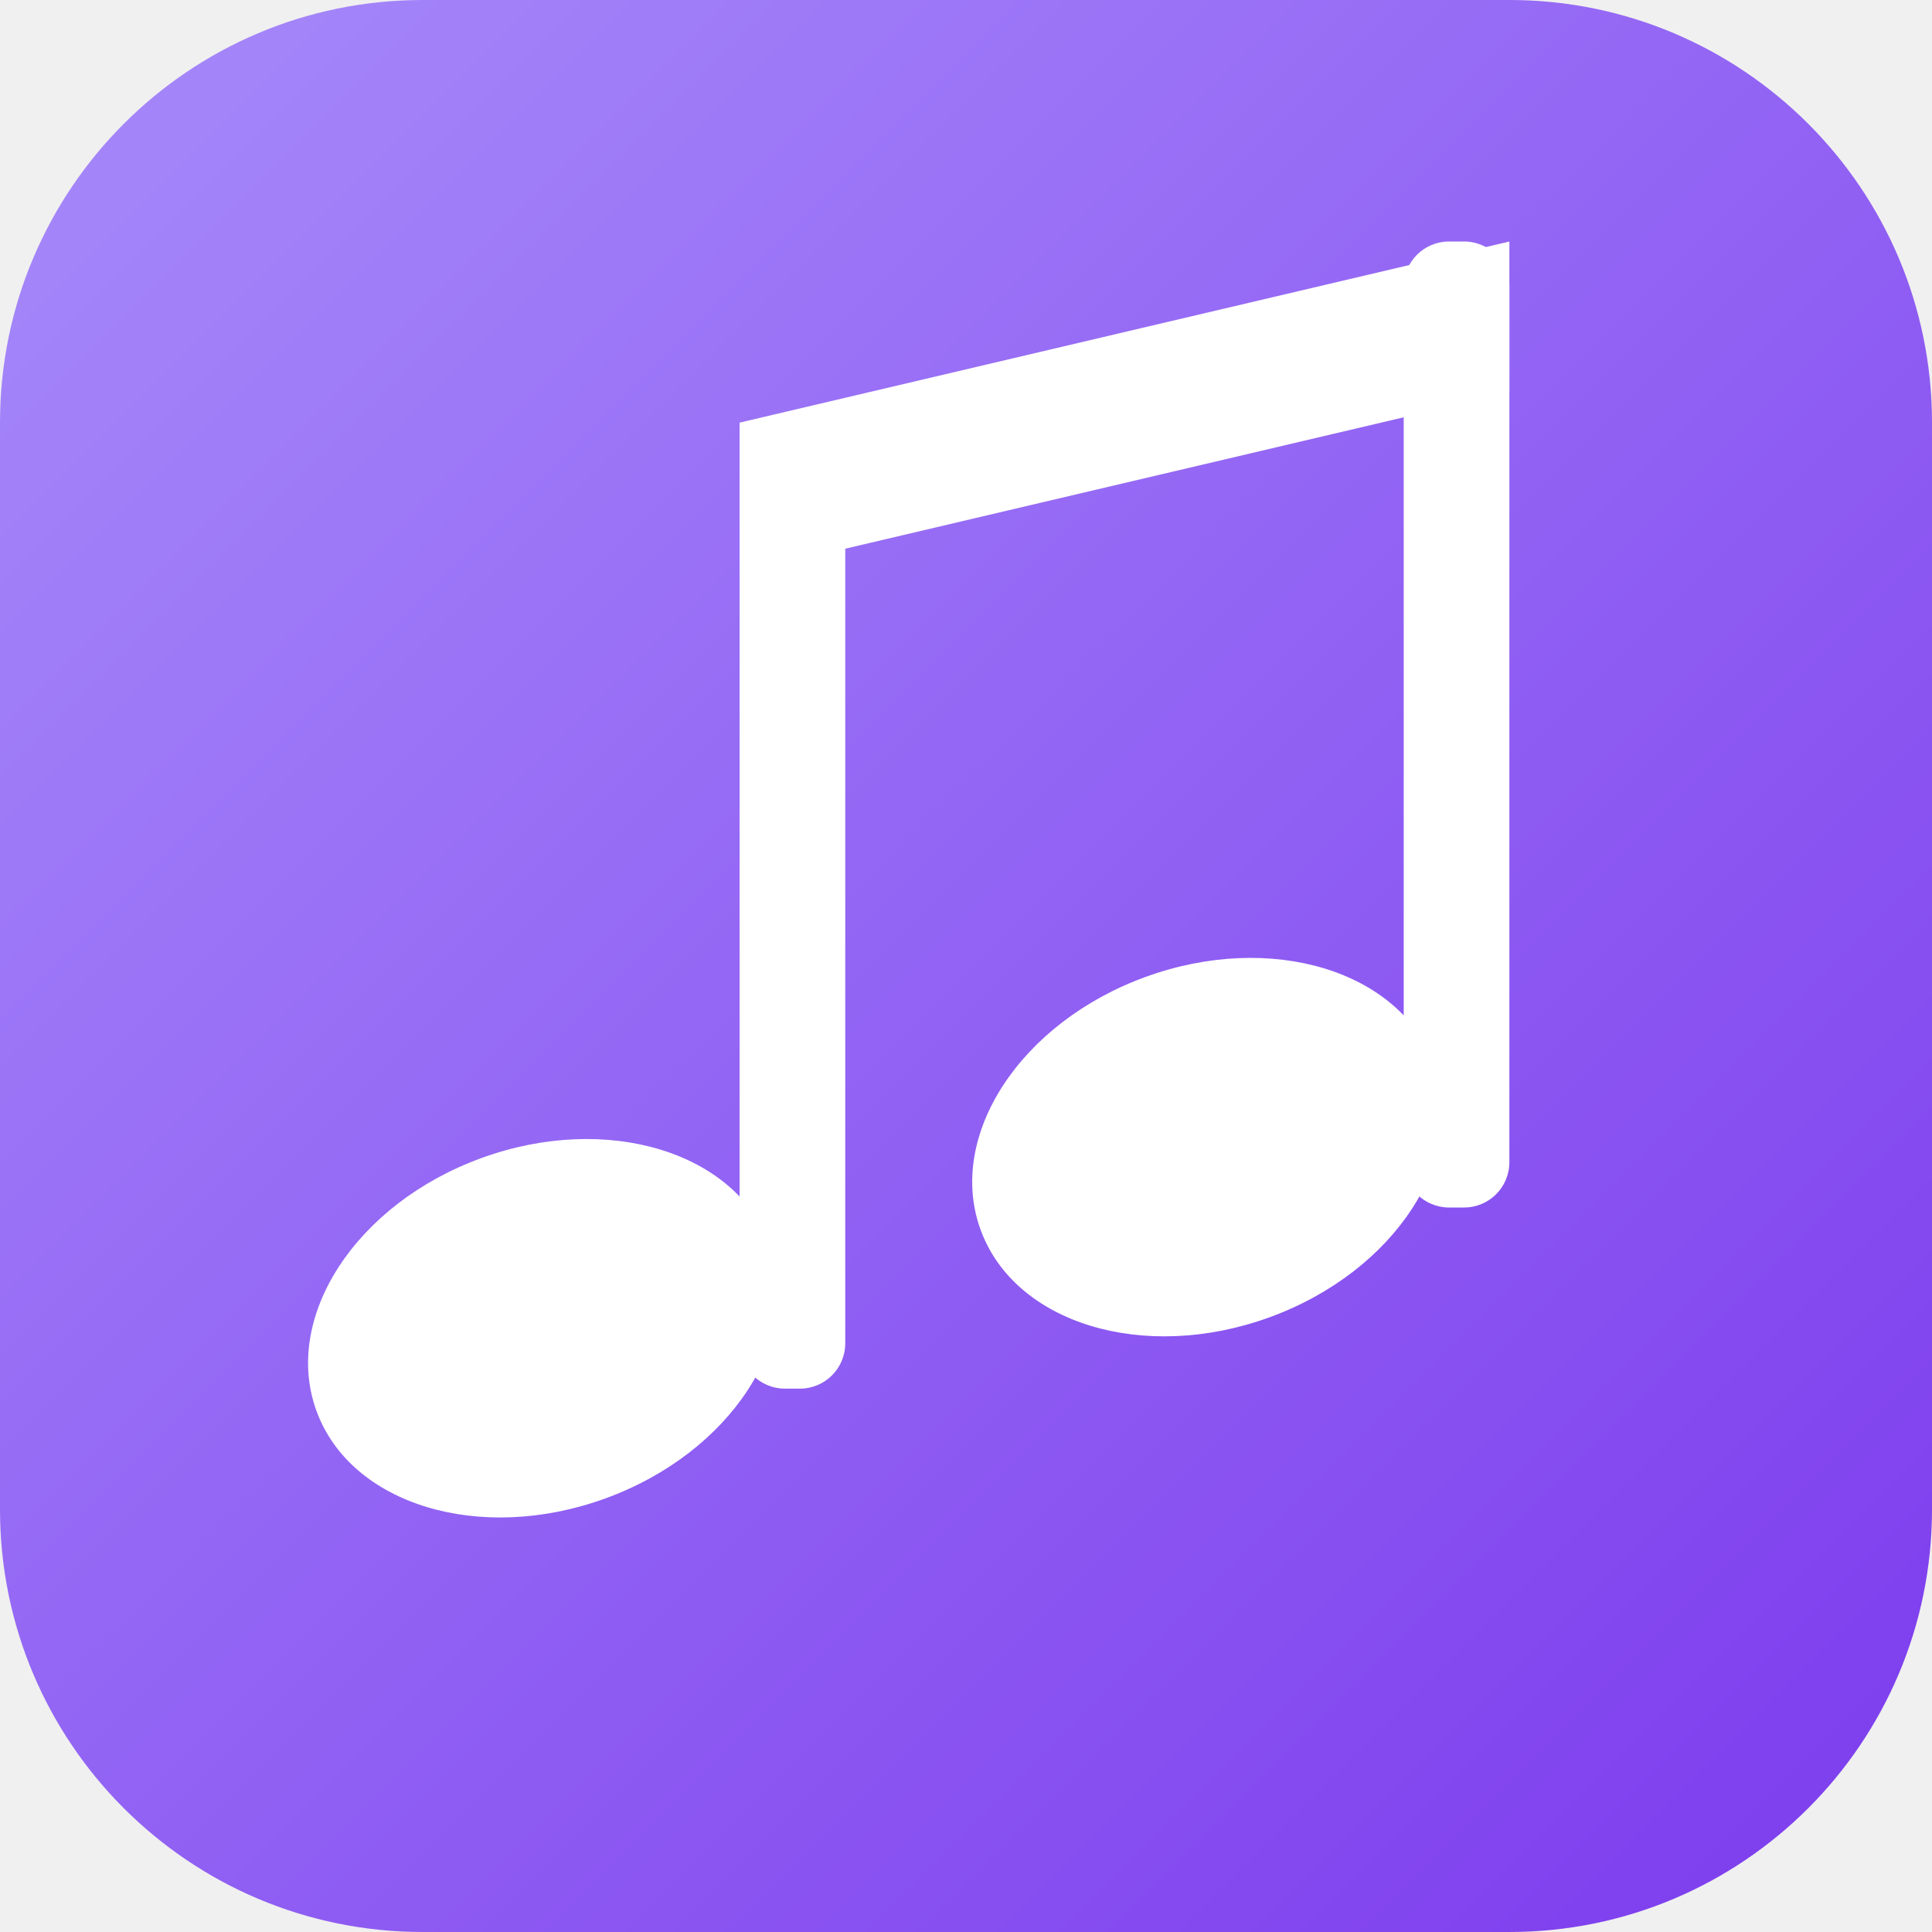
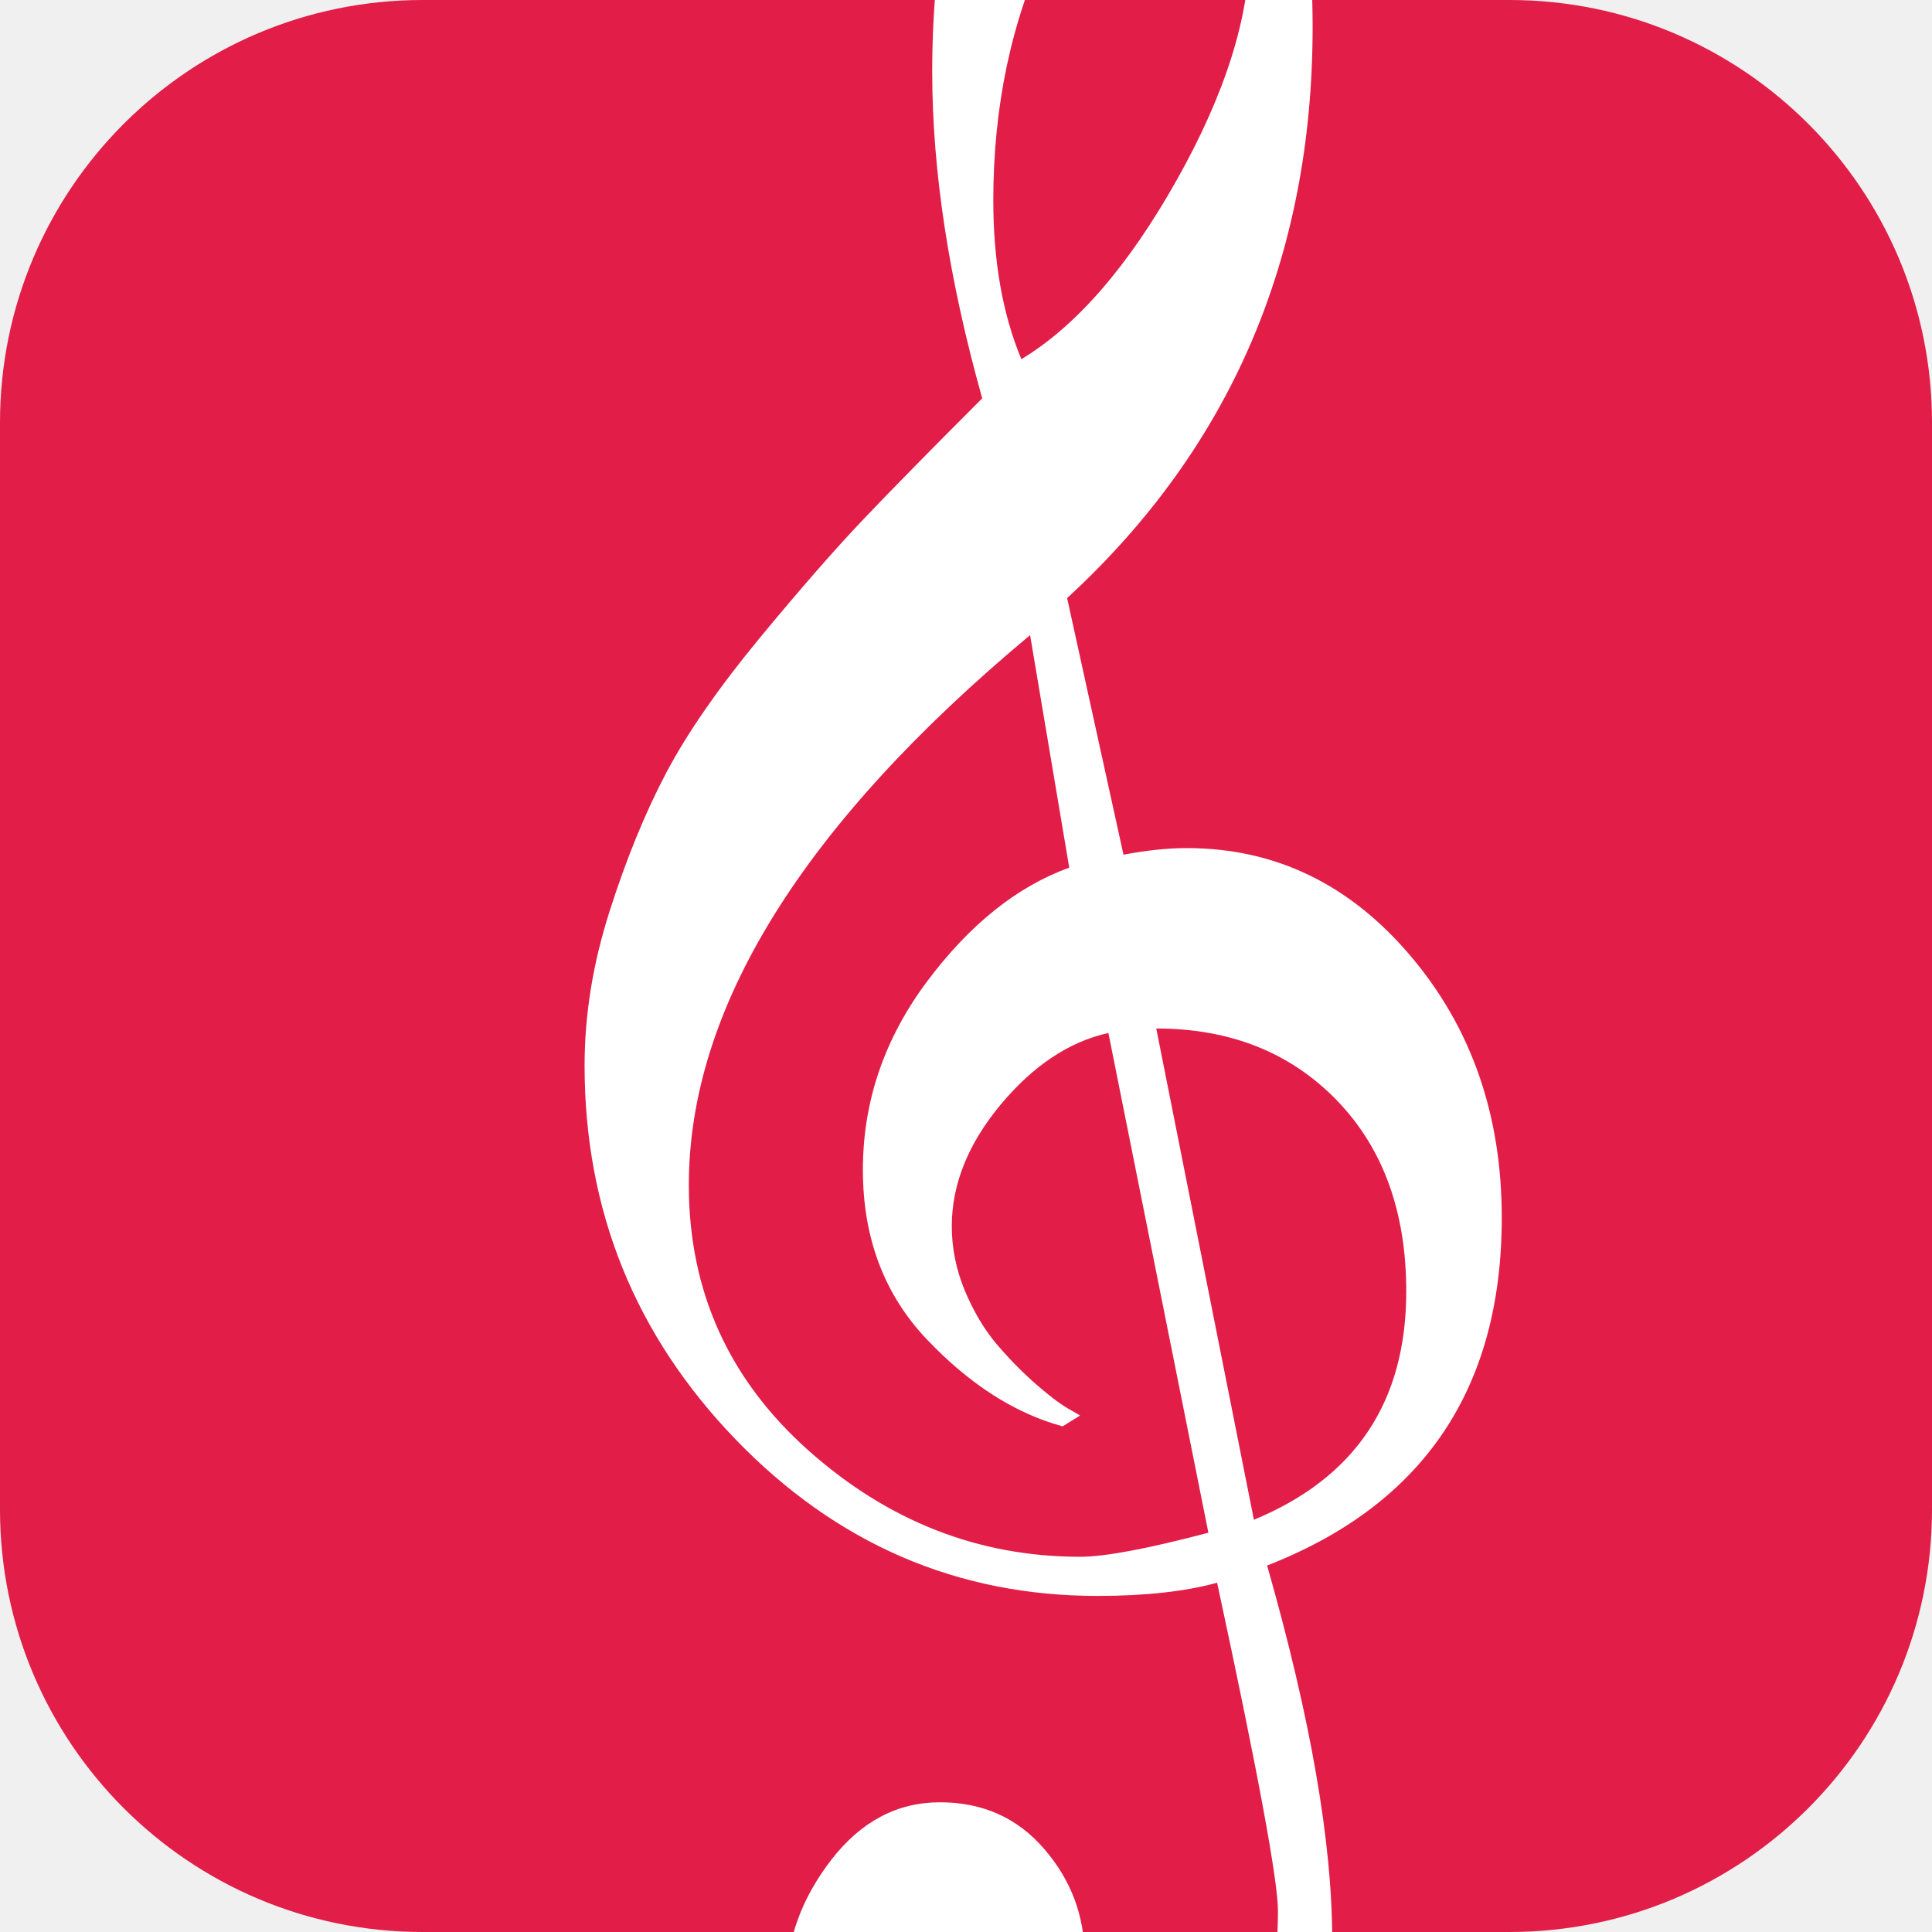
- <svg xmlns="http://www.w3.org/2000/svg" viewBox="0 0 64 64">
-   <defs>
-     <linearGradient id="g" x1="0" y1="0" x2="1" y2="1">
-       <stop offset="0%" stop-color="#a78bfa" />
-       <stop offset="100%" stop-color="#7c3aed" />
-     </linearGradient>
-   </defs>
-   <rect width="64" height="64" rx="14" fill="url(#g)" />
-   <g fill="#fff">
-     <ellipse cx="18" cy="44" rx="8" ry="6" transform="rotate(-20 18 44)" />
-     <ellipse cx="40" cy="38" rx="8" ry="6" transform="rotate(-20 40 38)" />
-     <rect x="24.5" y="14" width="3.5" height="32" rx="1.5" />
-     <rect x="46.5" y="8" width="3.5" height="32" rx="1.5" />
-     <polygon points="24.5,14 50,8 50,13 24.5,19" />
-   </g>
+ <svg xmlns="http://www.w3.org/2000/svg" viewBox="0 0 128 128">
+   <rect width="128" height="128" rx="28" fill="#e11d48" />
+   <text x="64" y="104" font-size="144" text-anchor="middle" font-family="serif" fill="#fff">𝄞</text>
</svg>
